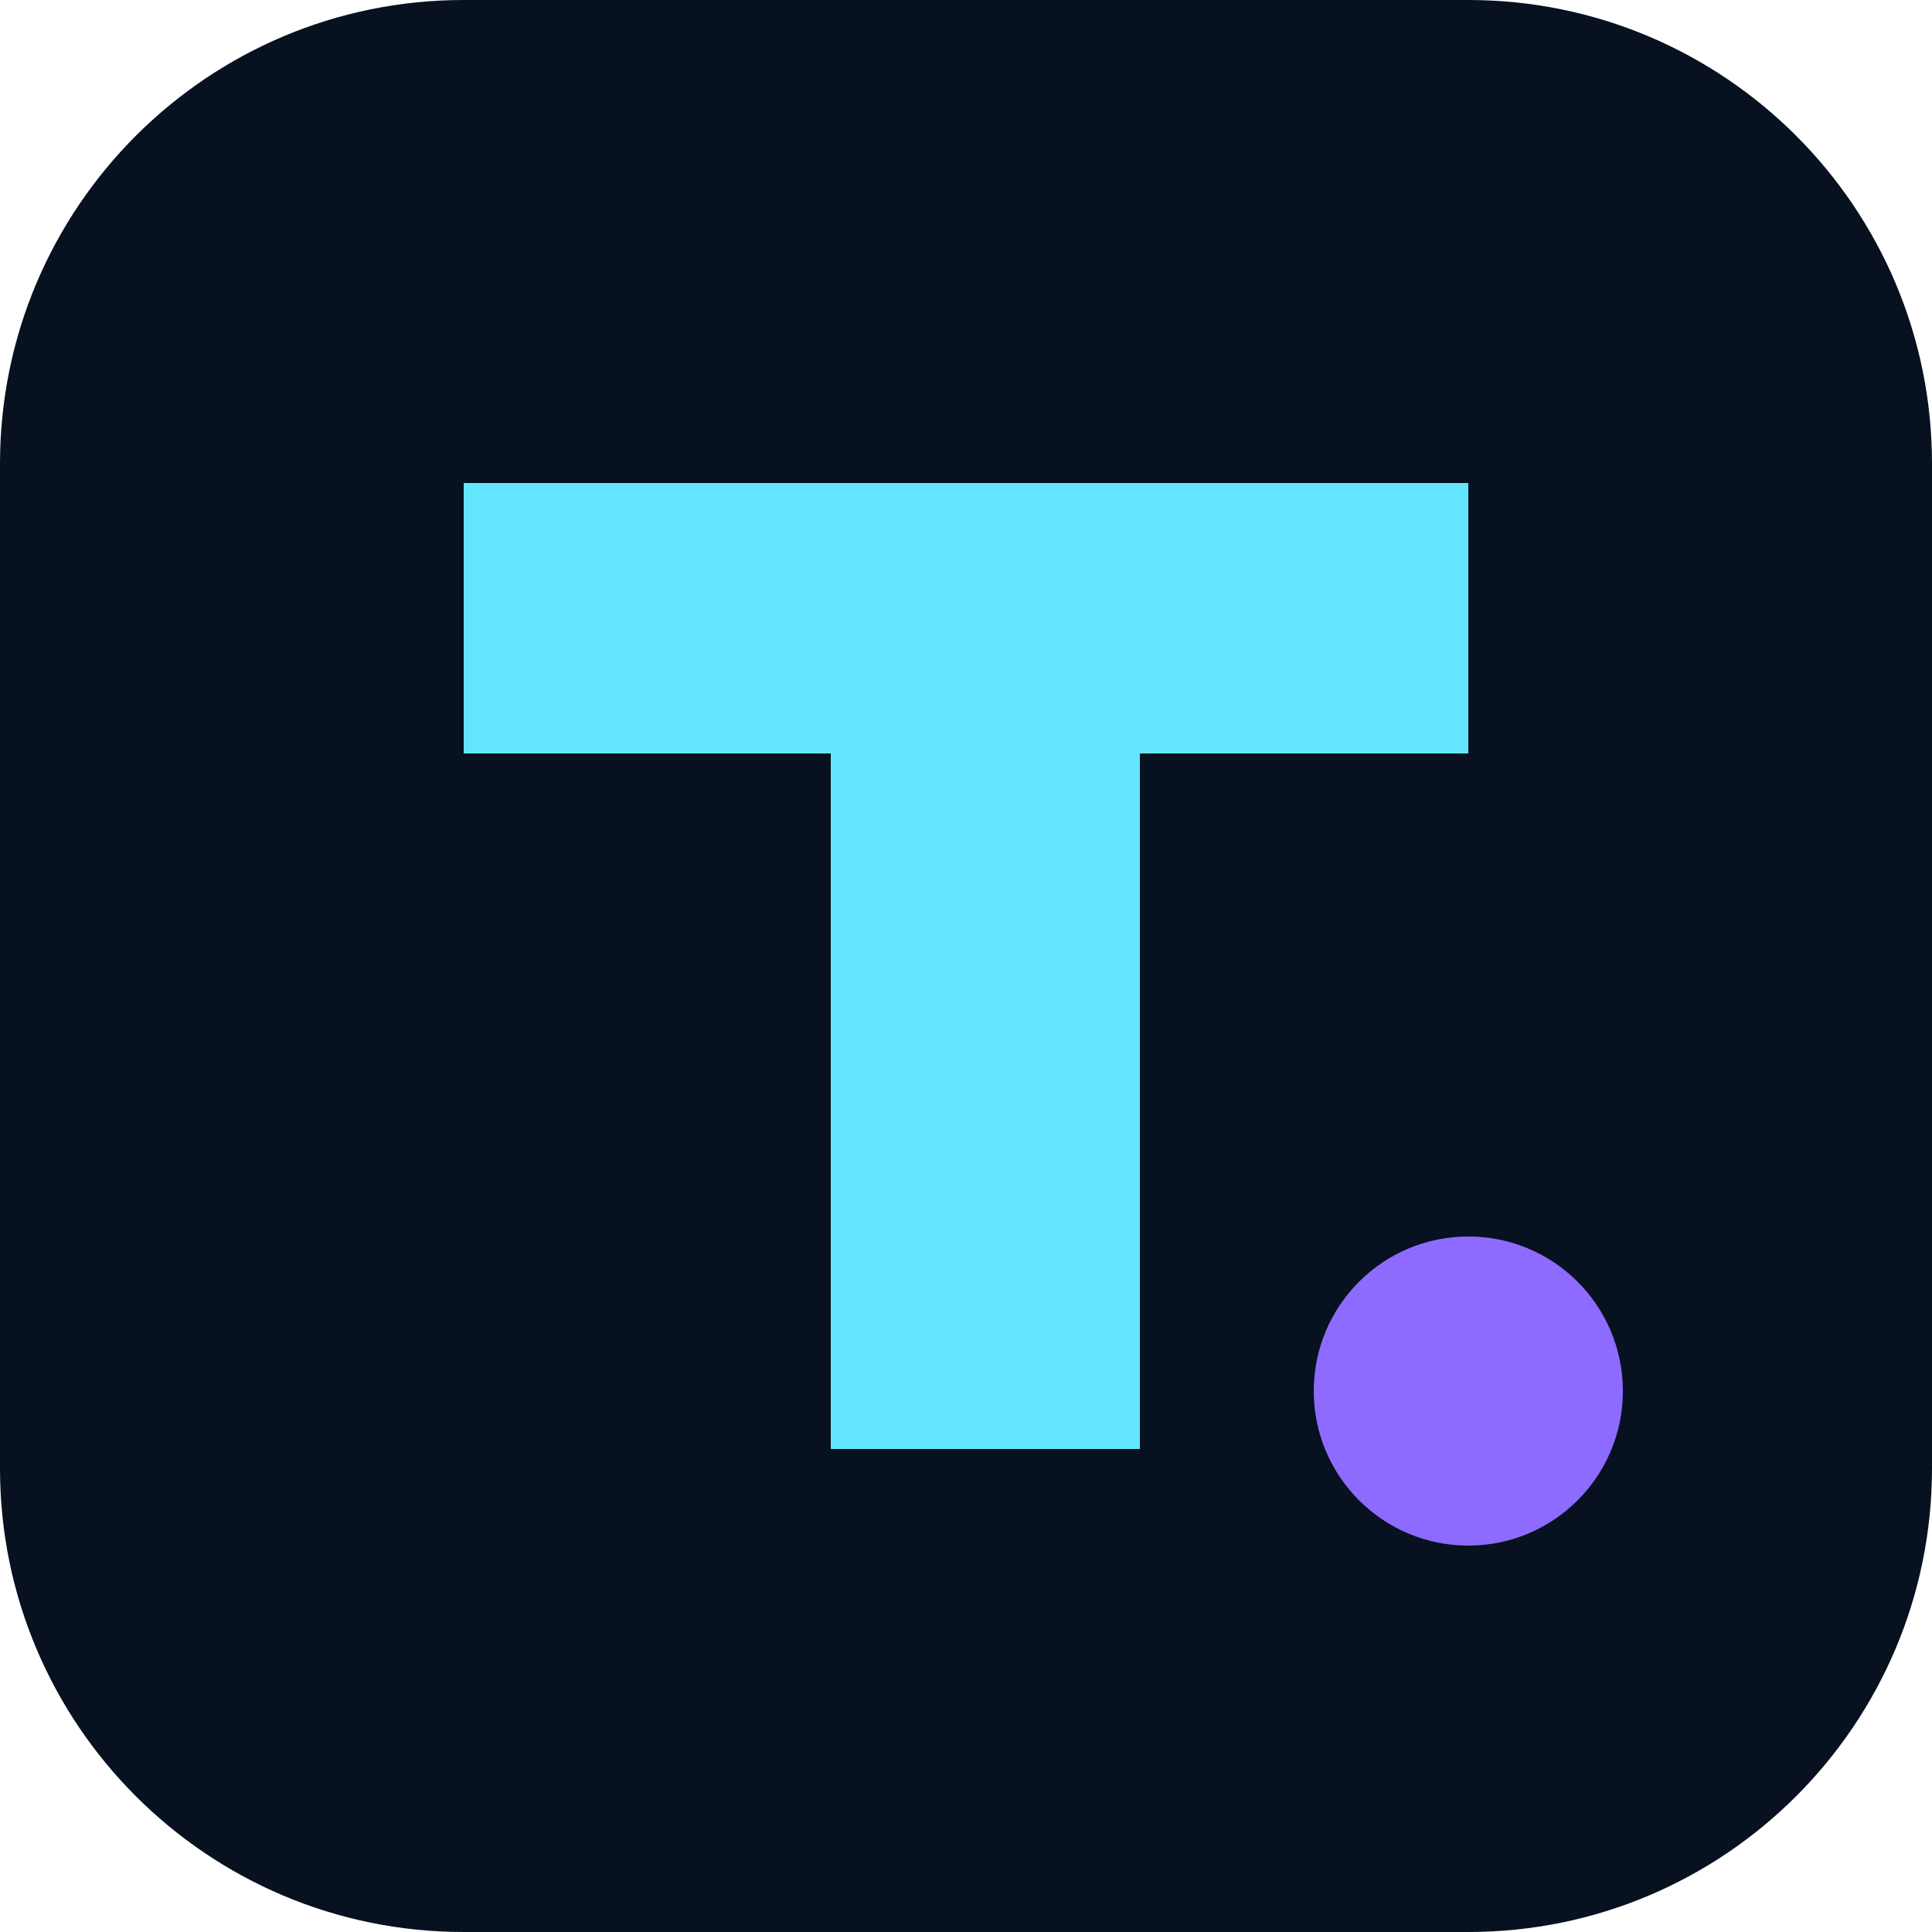
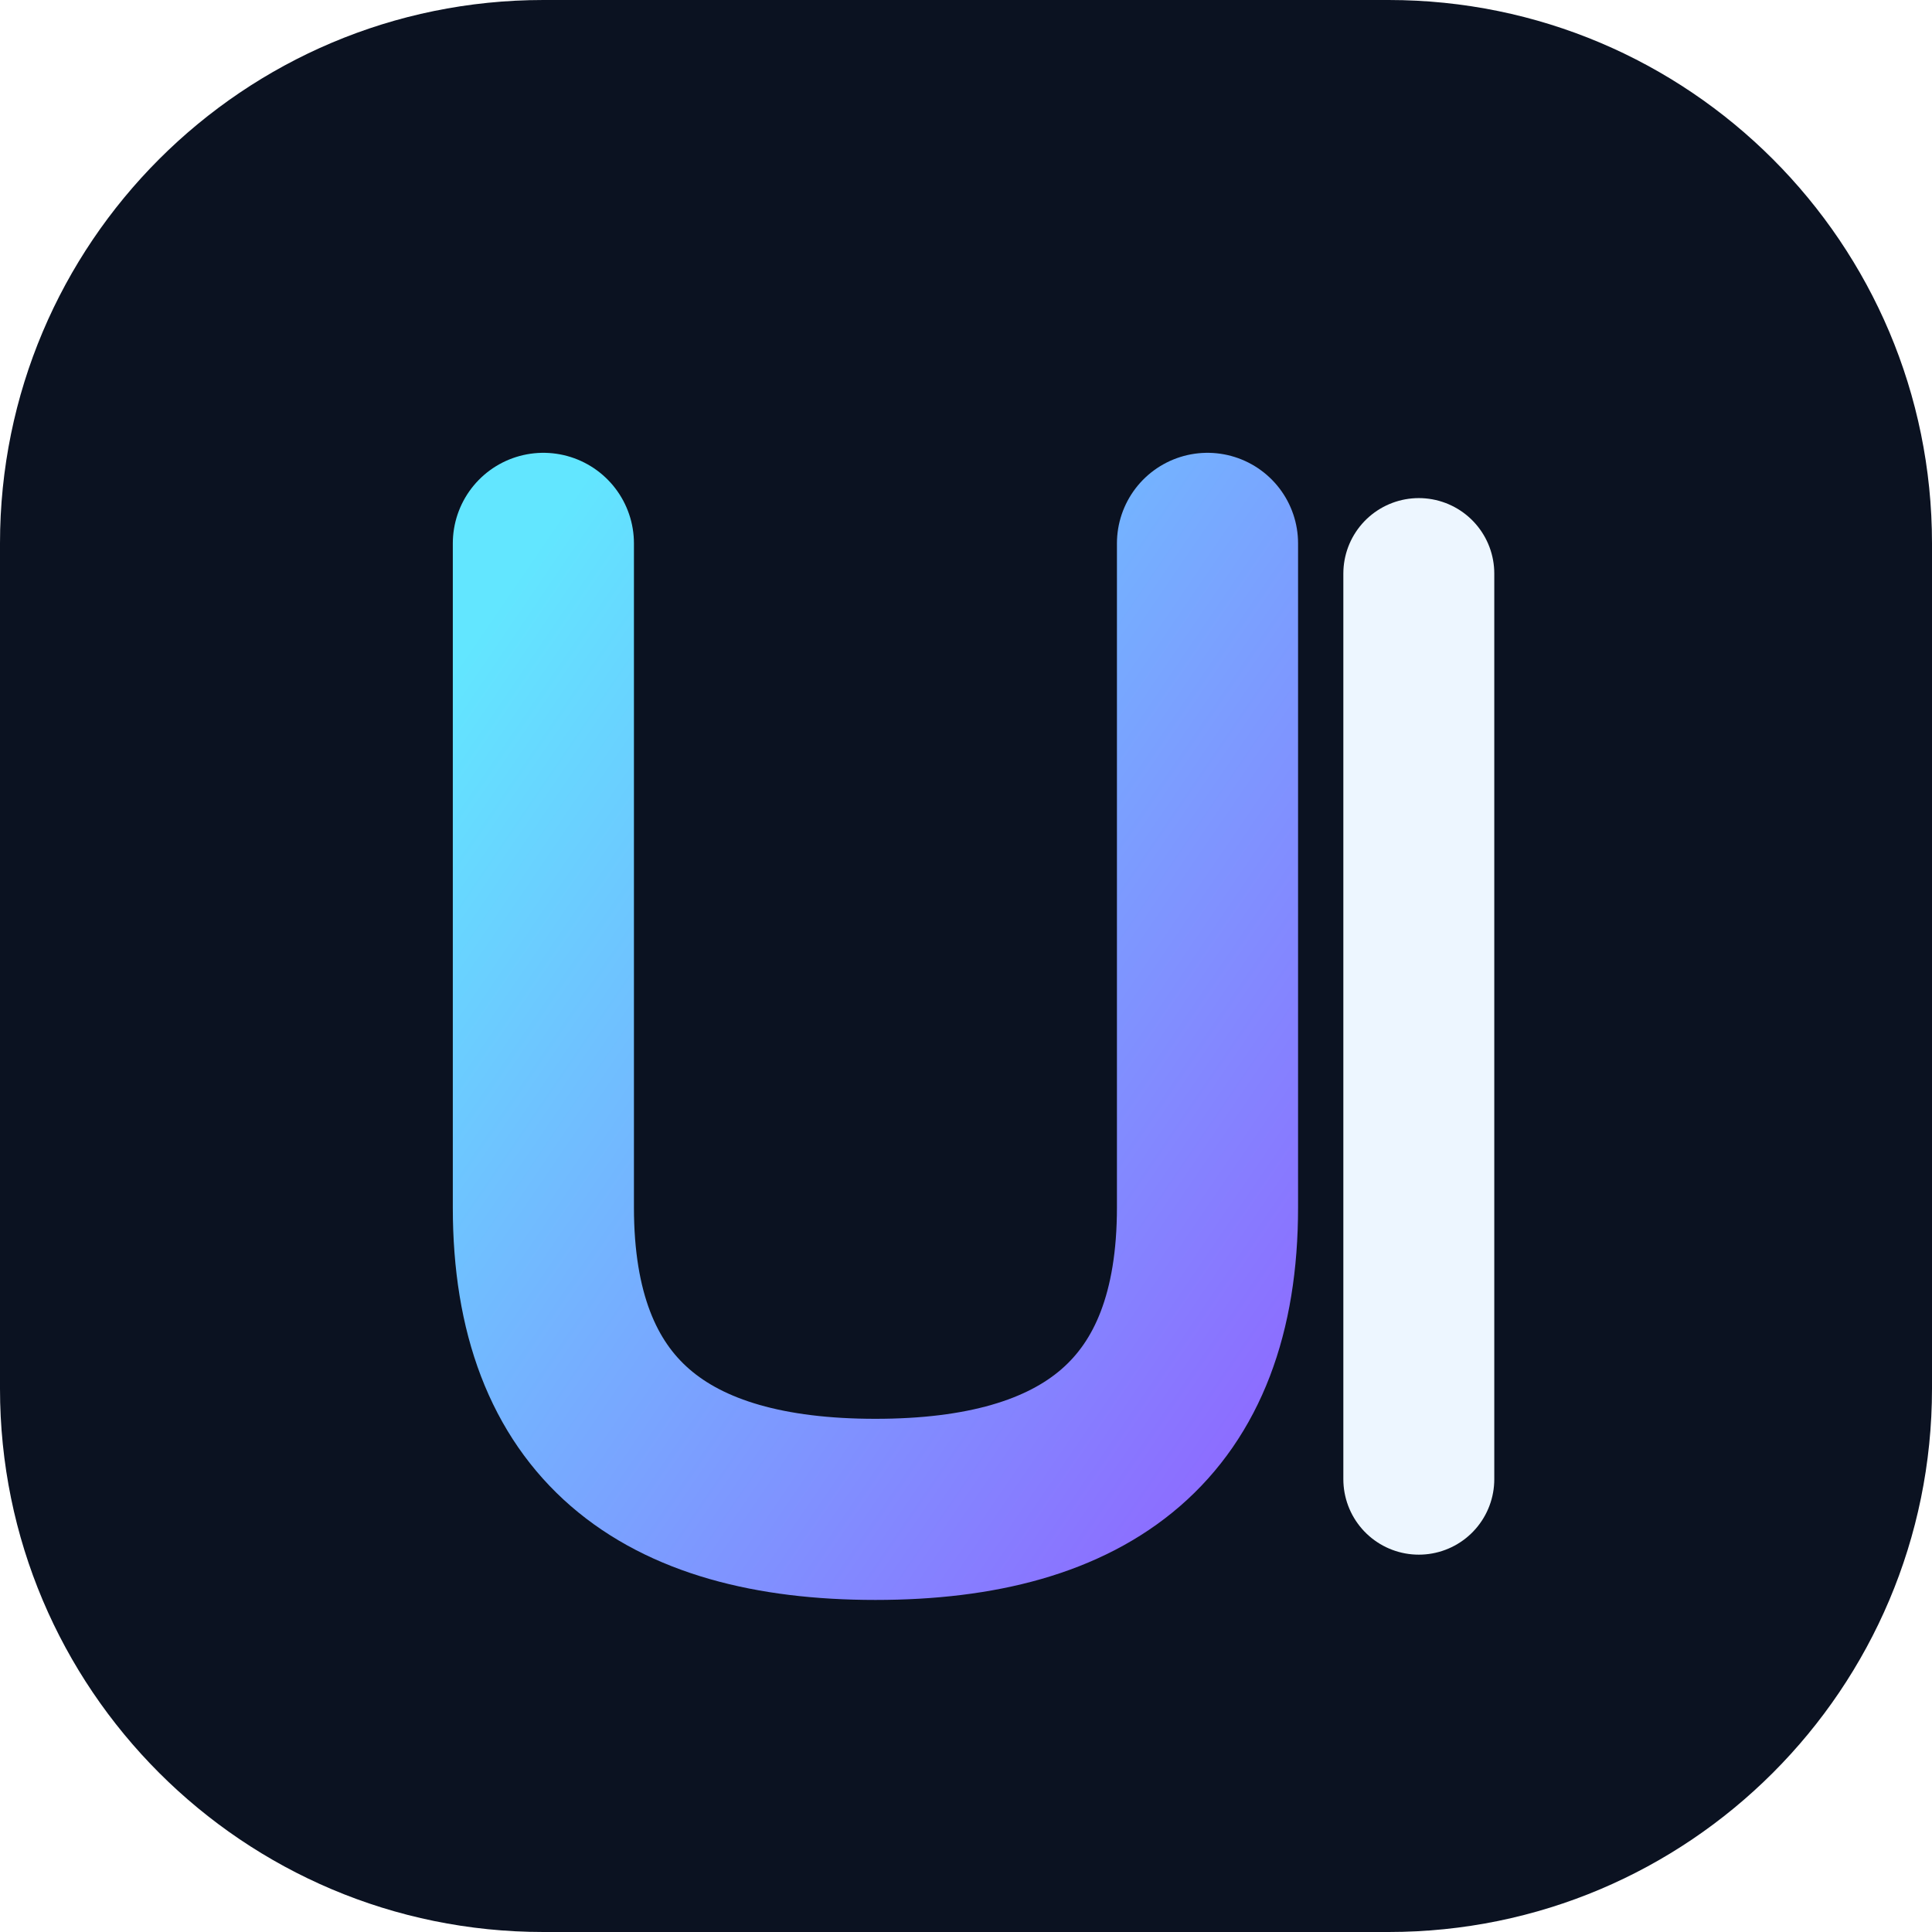
- <svg xmlns="http://www.w3.org/2000/svg" viewBox="0 0 100 100">
-   <rect width="100" height="100" rx="24" fill="#07111f" />
-   <path d="M24 25h52v14H59v36H43V39H24z" fill="#62e6ff" />
-   <circle cx="76" cy="72" r="8" fill="#8d6bff" />
+ <svg xmlns="http://www.w3.org/2000/svg" viewBox="0 0 64 64">
+   <defs>
+     <linearGradient id="g" x1="0" y1="0" x2="1" y2="1">
+       <stop stop-color="#62e6ff" />
+       <stop offset="1" stop-color="#8d6bff" />
+     </linearGradient>
+   </defs>
+   <rect width="64" height="64" rx="18" fill="#0b1221" />
+   <path d="M18 18v22c0 7 4 10 11 10s11-3 11-10V18" fill="none" stroke="url(#g)" stroke-width="6" stroke-linecap="round" />
+   <path d="M47 19v30" stroke="#edf6ff" stroke-width="5" stroke-linecap="round" />
</svg>
